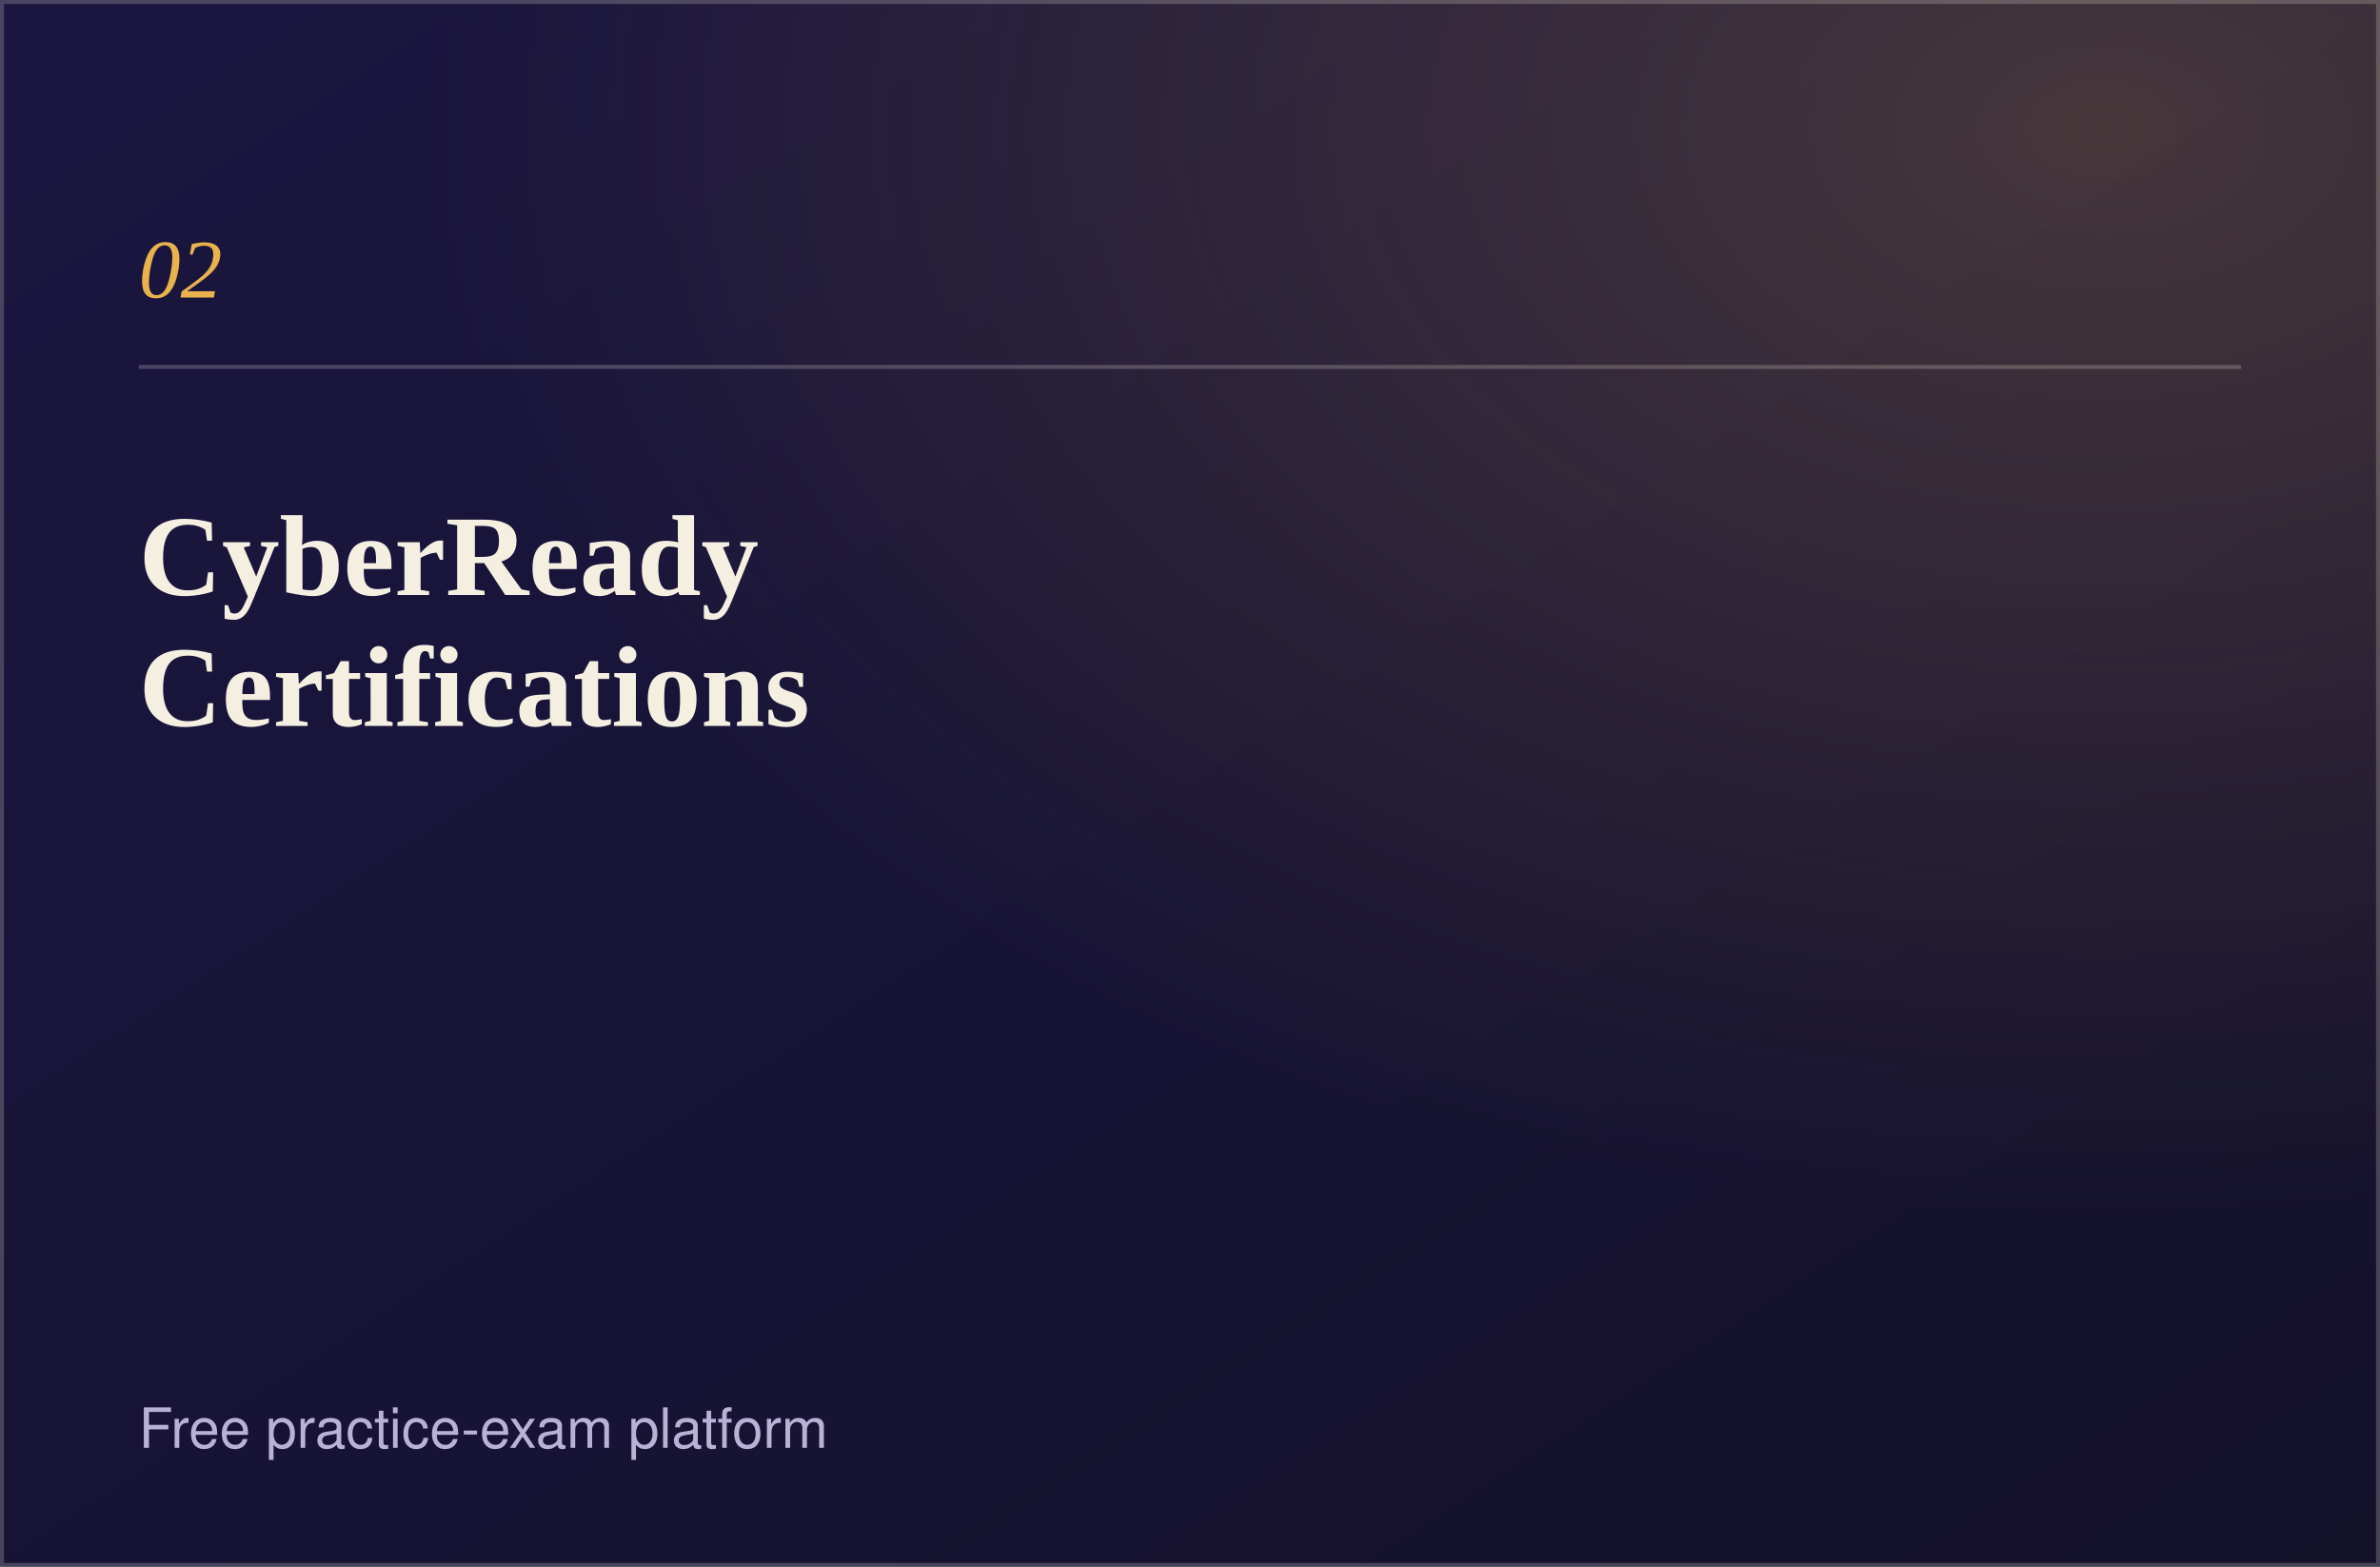
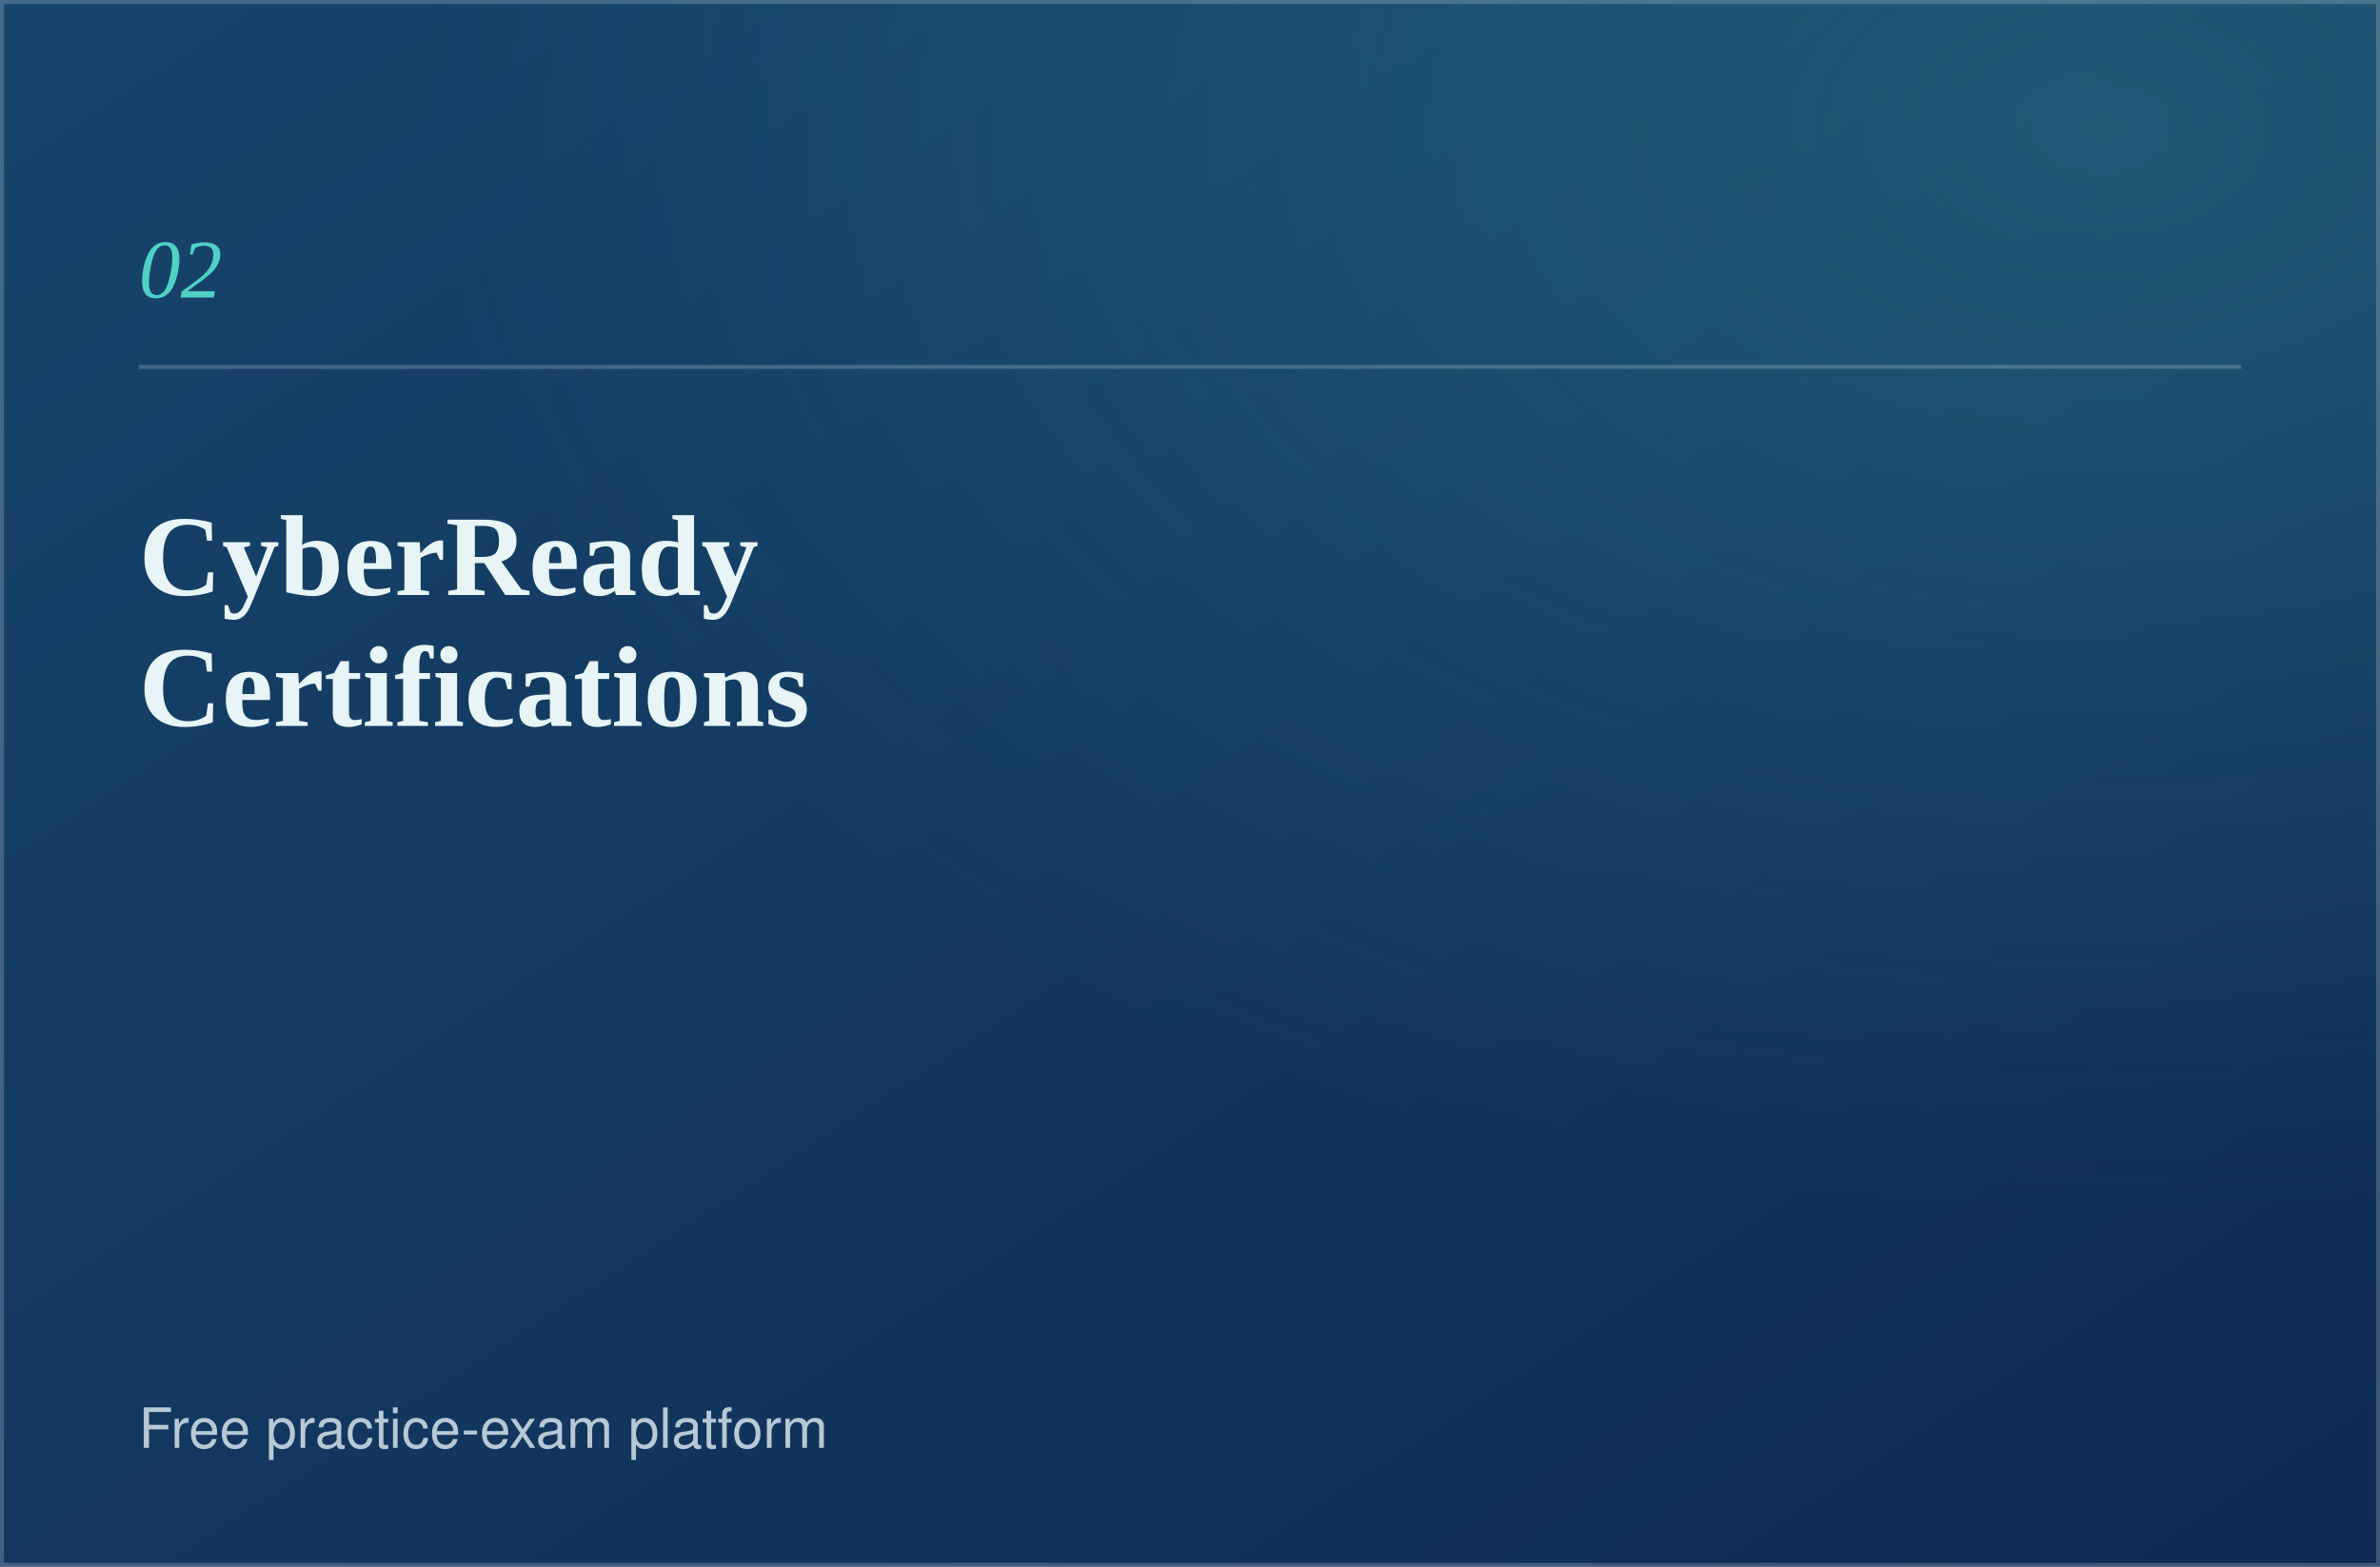
<svg xmlns="http://www.w3.org/2000/svg" width="1200" height="790" viewBox="0 0 1200 790">
  <defs>
    <linearGradient id="bg" x1="0%" y1="0%" x2="100%" y2="100%">
-       <stop offset="0%" stop-color="#1B1640" />
-       <stop offset="100%" stop-color="#14112B" />
+       <stop offset="0%" stop-color="#17456B" />
+       <stop offset="100%" stop-color="#0F2A52" />
    </linearGradient>
    <radialGradient id="glow" cx="88%" cy="8%" r="70%">
-       <stop offset="0%" stop-color="rgba(232,179,76,0.22)" />
-       <stop offset="100%" stop-color="rgba(232,179,76,0)" />
+       <stop offset="0%" stop-color="rgba(79,209,197,0.22)" />
+       <stop offset="100%" stop-color="rgba(79,209,197,0)" />
    </radialGradient>
  </defs>
  <rect width="1200" height="790" fill="url(#bg)" />
  <rect width="1200" height="790" fill="url(#glow)" />
-   <rect x="1" y="1" width="1198" height="788" fill="none" stroke="rgba(245,239,226,0.22)" stroke-width="2" />
-   <text x="70" y="150" font-family="Georgia, 'Times New Roman', serif" font-size="42" font-style="italic" fill="#E8B34C">02</text>
-   <line x1="70" y1="185" x2="1130" y2="185" stroke="rgba(245,239,226,0.22)" stroke-width="2" />
-   <text x="70" y="300" font-family="Georgia, 'Times New Roman', serif" font-size="58" font-weight="700" fill="#F5EFE2">
+   <rect x="1" y="1" width="1198" height="788" fill="none" stroke="rgba(232,244,245,0.22)" stroke-width="2" />
+   <text x="70" y="150" font-family="Georgia, 'Times New Roman', serif" font-size="42" font-style="italic" fill="#4FD1C5">02</text>
+   <line x1="70" y1="185" x2="1130" y2="185" stroke="rgba(232,244,245,0.22)" stroke-width="2" />
+   <text x="70" y="300" font-family="Georgia, 'Times New Roman', serif" font-size="58" font-weight="700" fill="#E8F4F5">
    <tspan x="70" dy="0">CyberReady</tspan>
    <tspan x="70" dy="66">Certifications</tspan>
  </text>
-   <text x="70" y="730" font-family="Helvetica, Arial, sans-serif" font-size="28" fill="#B8B2D6">Free practice-exam platform</text>
+   <text x="70" y="730" font-family="Helvetica, Arial, sans-serif" font-size="28" fill="#B7C9D6">Free practice-exam platform</text>
</svg>
